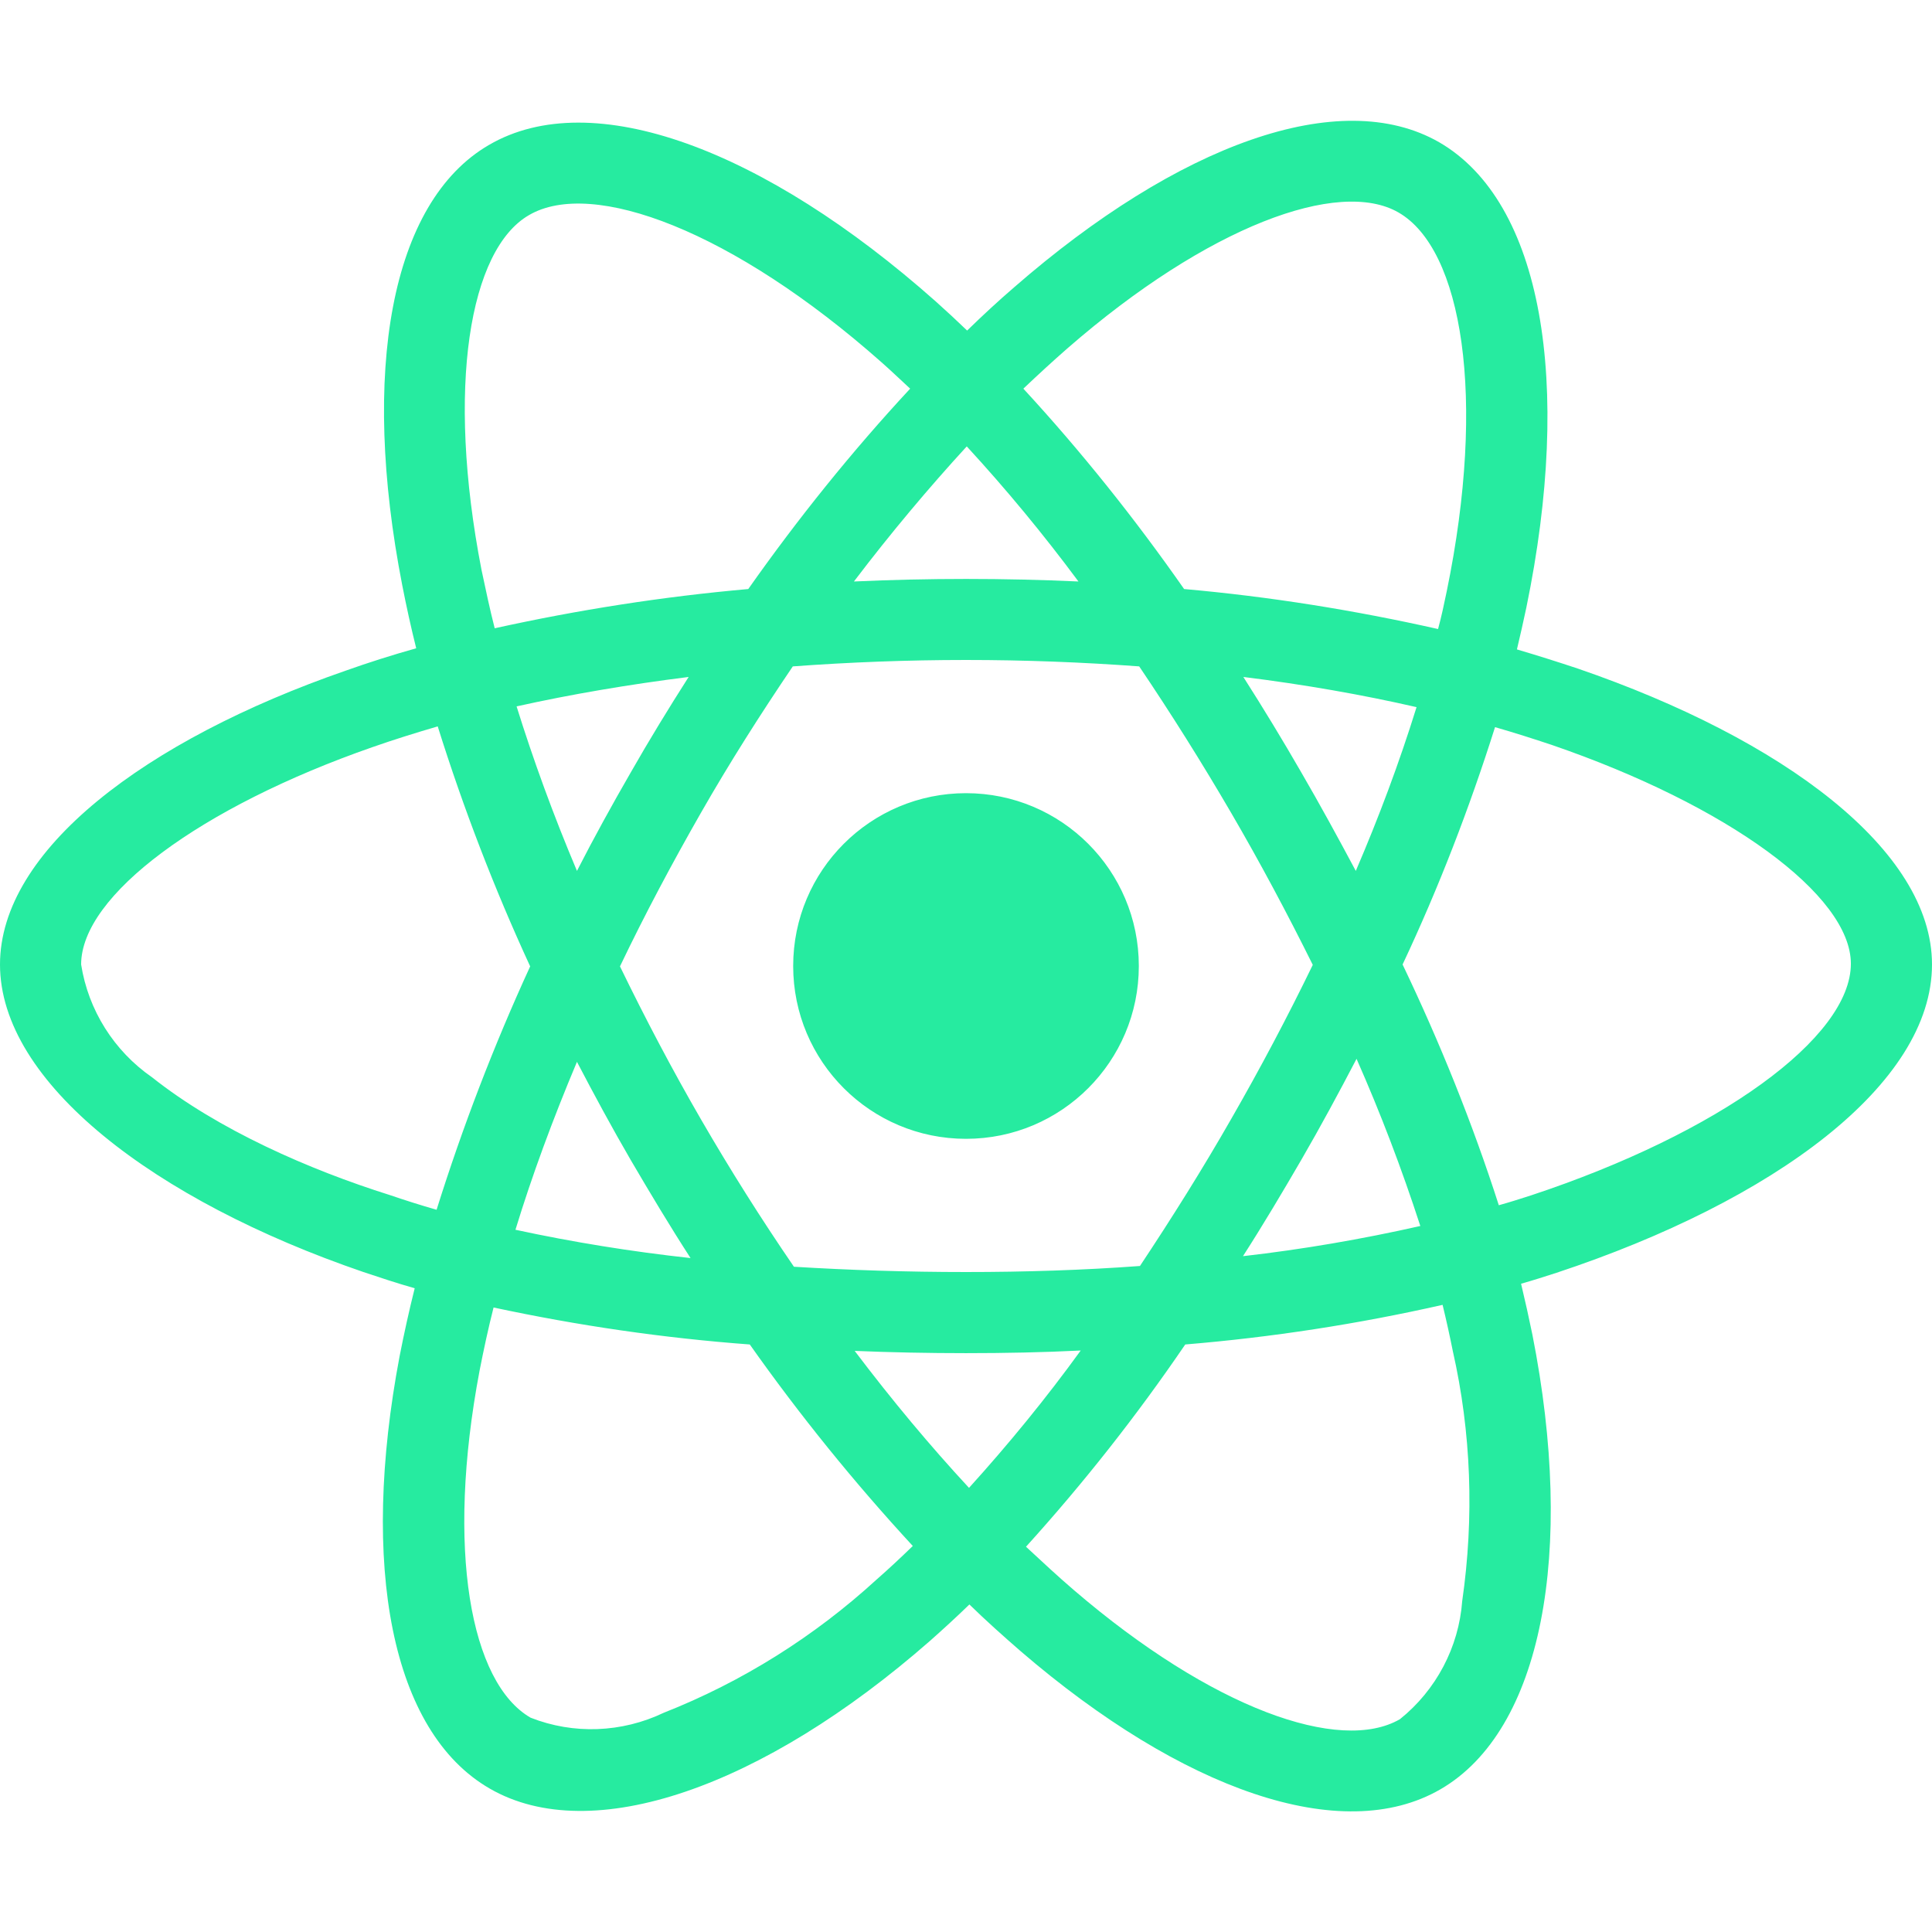
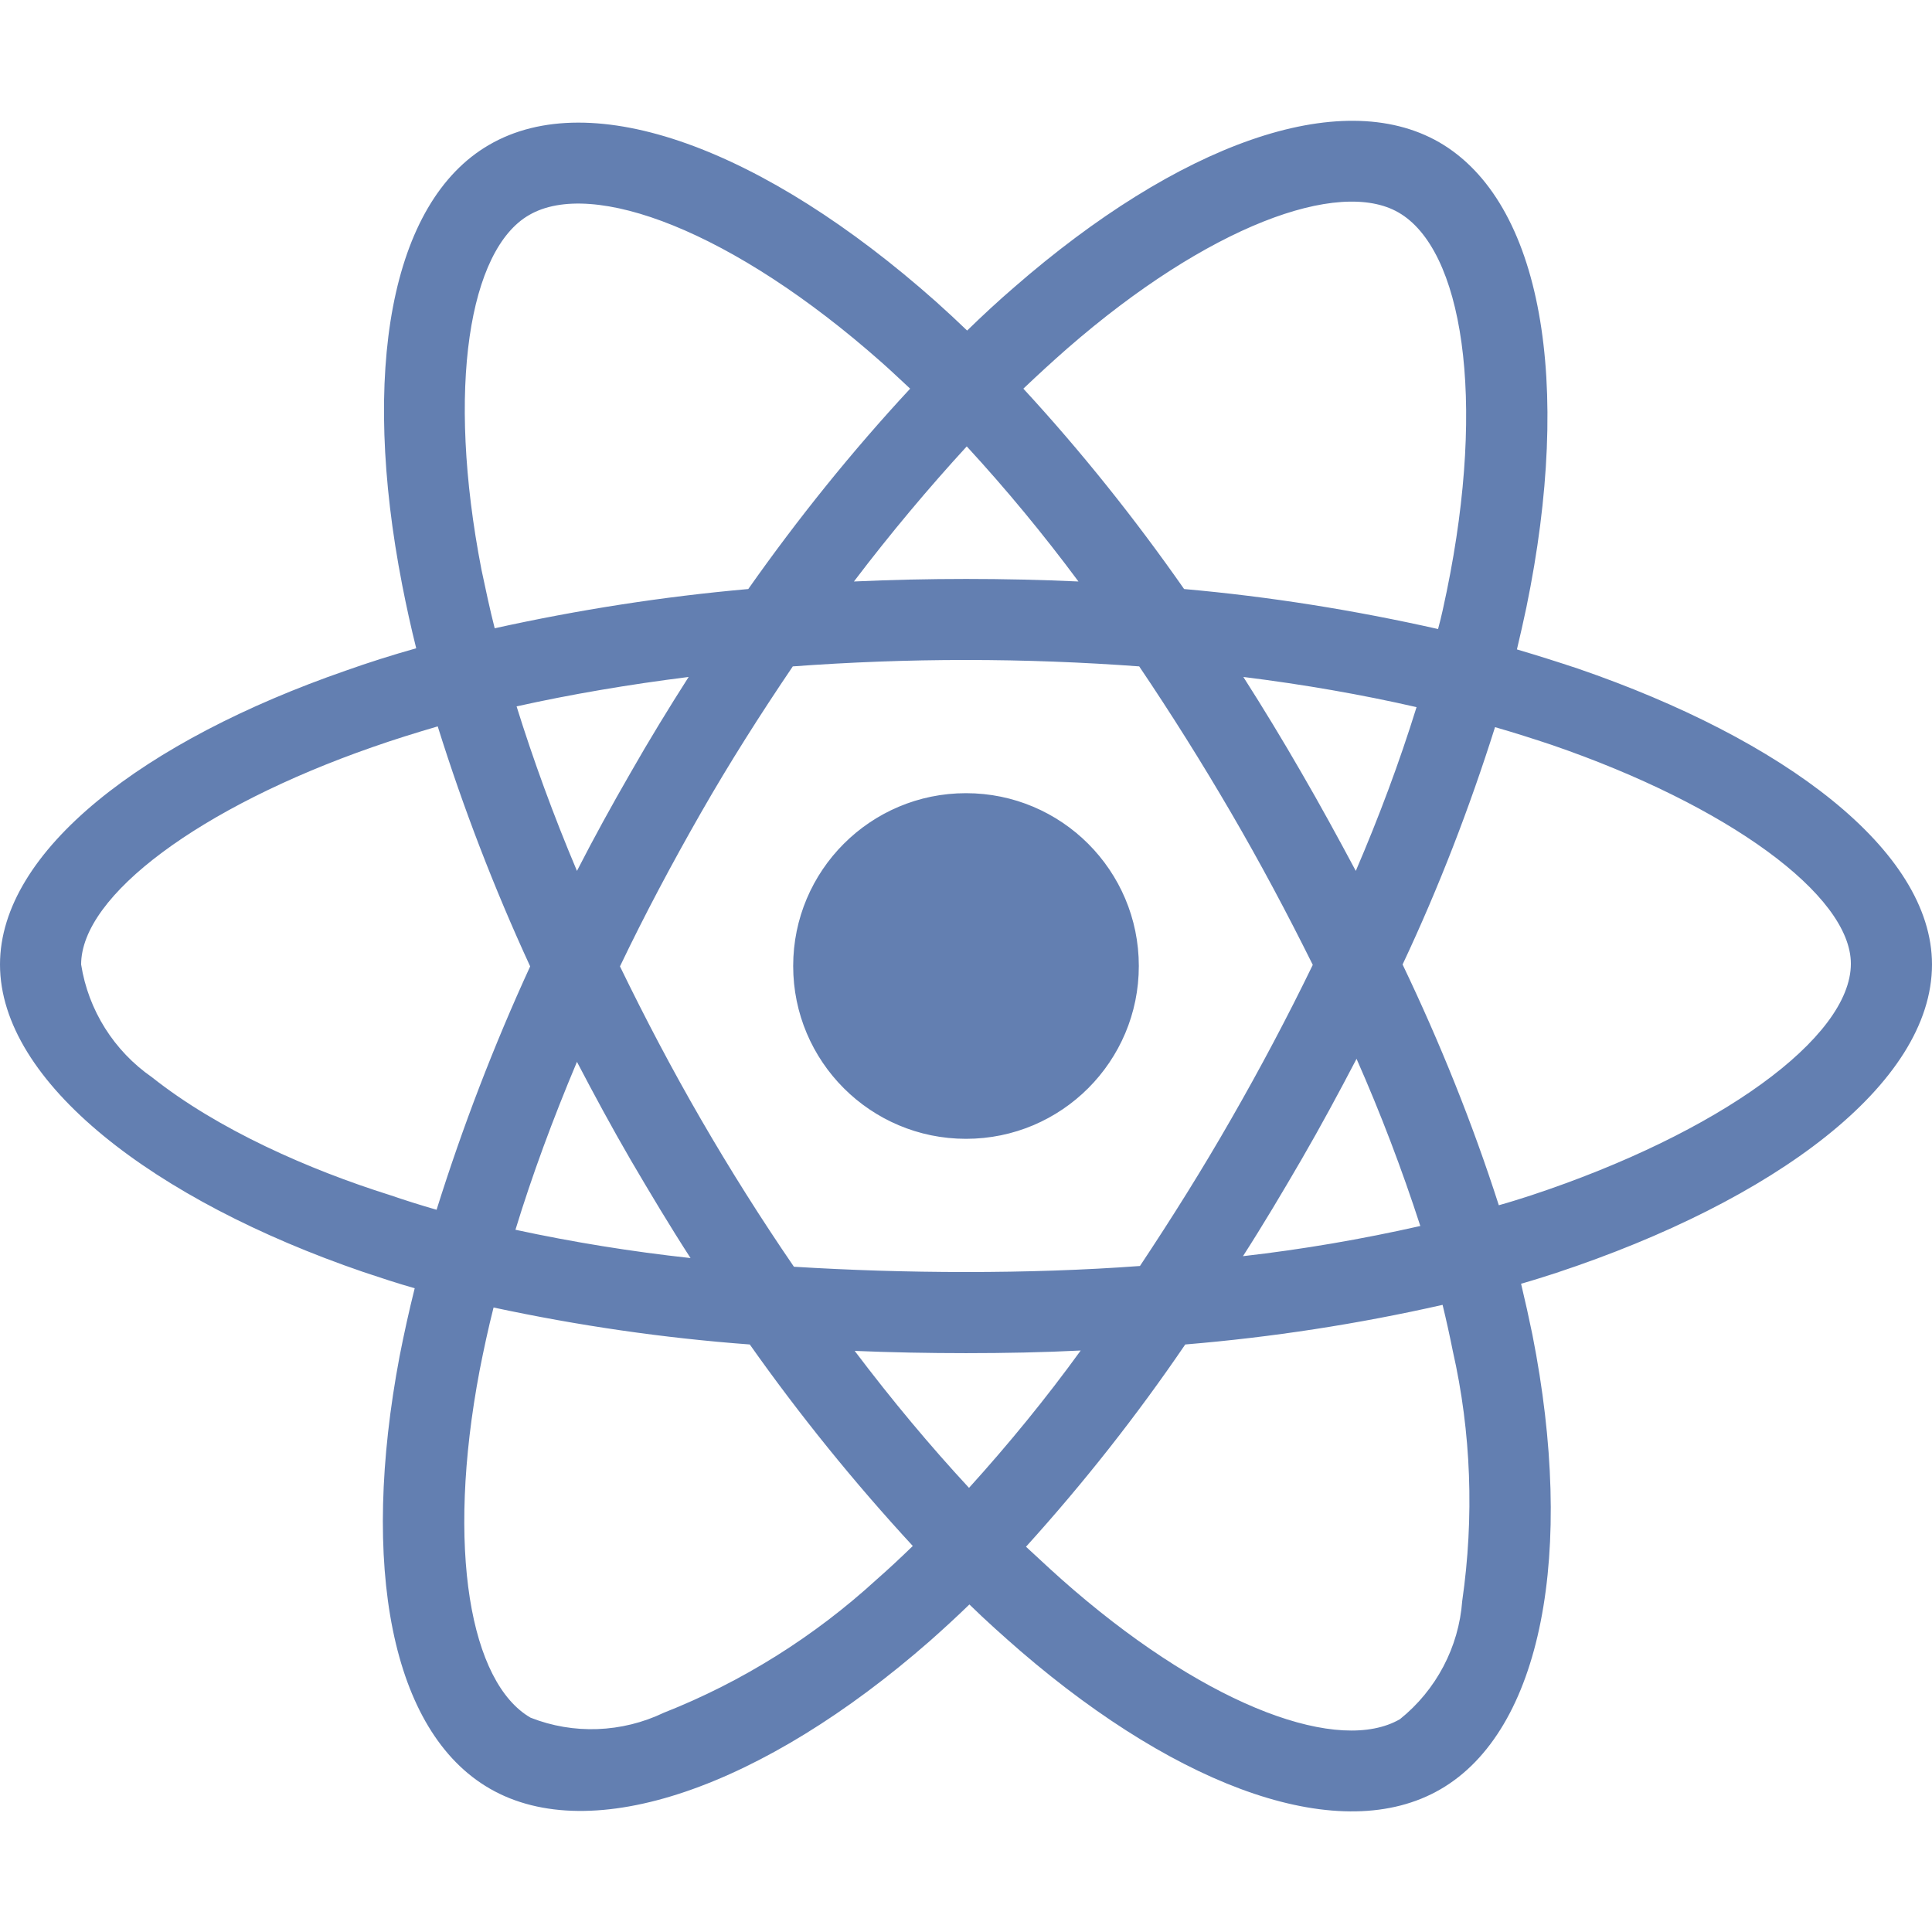
<svg xmlns="http://www.w3.org/2000/svg" aria-hidden="true" focusable="false" data-prefix="fab" data-icon="react" class="svg-inline--fa fa-react fa-w-16" role="img" viewBox="0 0 512 512">
-   <path fill="#26eba0" d="M418.2 177.2c-5.4-1.8-10.8-3.5-16.2-5.1.9-3.7 1.7-7.4 2.5-11.1 12.3-59.6 4.2-107.5-23.1-123.3-26.3-15.1-69.2.6-112.6 38.4-4.3 3.7-8.5 7.6-12.5 11.5-2.7-2.6-5.5-5.2-8.3-7.7-45.5-40.4-91.1-57.4-118.4-41.5-26.2 15.2-34 60.3-23 116.7 1.1 5.6 2.3 11.1 3.7 16.7-6.4 1.8-12.7 3.8-18.6 5.9C38.3 196.2 0 225.4 0 255.6c0 31.2 40.8 62.5 96.3 81.5 4.5 1.5 9 3 13.6 4.3-1.5 6-2.8 11.9-4 18-10.5 55.5-2.3 99.5 23.9 114.6 27 15.6 72.4-.4 116.6-39.1 3.5-3.1 7-6.3 10.5-9.7 4.4 4.3 9 8.4 13.6 12.4 42.8 36.8 85.1 51.7 111.2 36.6 27-15.6 35.8-62.9 24.4-120.5-.9-4.4-1.9-8.9-3-13.5 3.2-.9 6.3-1.9 9.4-2.9 57.7-19.1 99.5-50 99.5-81.7 0-30.3-39.4-59.7-93.8-78.4zM282.9 92.3c37.2-32.4 71.9-45.1 87.7-36 16.9 9.7 23.4 48.9 12.8 100.4-.7 3.4-1.4 6.7-2.3 10-22.2-5-44.7-8.6-67.3-10.6-13-18.6-27.2-36.4-42.6-53.1 3.9-3.7 7.7-7.2 11.7-10.7zM167.2 307.5c5.1 8.7 10.3 17.4 15.8 25.9-15.6-1.7-31.1-4.2-46.4-7.5 4.4-14.4 9.9-29.3 16.3-44.5 4.6 8.8 9.3 17.5 14.3 26.1zm-30.3-120.3c14.4-3.2 29.7-5.8 45.6-7.8-5.3 8.3-10.5 16.8-15.4 25.4-4.9 8.5-9.7 17.2-14.2 26-6.3-14.9-11.6-29.5-16-43.6zm27.4 68.9c6.6-13.8 13.8-27.3 21.4-40.6s15.8-26.2 24.4-38.9c15-1.1 30.3-1.7 45.9-1.7s31 .6 45.9 1.7c8.5 12.6 16.6 25.5 24.3 38.7s14.9 26.7 21.7 40.4c-6.7 13.8-13.9 27.4-21.6 40.8-7.6 13.3-15.7 26.2-24.2 39-14.9 1.1-30.4 1.6-46.1 1.6s-30.9-.5-45.6-1.4c-8.7-12.7-16.9-25.7-24.6-39s-14.8-26.8-21.5-40.6zm180.6 51.2c5.1-8.8 9.9-17.7 14.6-26.7 6.4 14.5 12 29.2 16.9 44.3-15.5 3.5-31.2 6.2-47 8 5.4-8.4 10.5-17 15.5-25.6zm14.4-76.5c-4.7-8.8-9.5-17.6-14.5-26.2-4.9-8.5-10-16.9-15.3-25.2 16.1 2 31.5 4.7 45.9 8-4.6 14.8-10 29.2-16.1 43.4zM256.2 118.3c10.5 11.4 20.4 23.4 29.6 35.8-19.8-.9-39.7-.9-59.5 0 9.8-12.9 19.9-24.9 29.9-35.8zM140.2 57c16.8-9.8 54.1 4.2 93.4 39 2.5 2.2 5 4.6 7.6 7-15.5 16.7-29.8 34.5-42.9 53.1-22.6 2-45 5.5-67.2 10.4-1.3-5.1-2.4-10.3-3.5-15.5-9.4-48.4-3.2-84.9 12.6-94zm-24.5 263.6c-4.2-1.2-8.3-2.5-12.4-3.9-21.3-6.7-45.5-17.3-63-31.2-10.1-7-16.9-17.8-18.8-29.9 0-18.3 31.6-41.7 77.2-57.6 5.7-2 11.5-3.8 17.3-5.5 6.8 21.7 15 43 24.5 63.6-9.6 20.9-17.9 42.5-24.8 64.5zm116.6 98c-16.5 15.1-35.6 27.1-56.4 35.3-11.1 5.3-23.9 5.8-35.3 1.3-15.9-9.2-22.5-44.5-13.5-92 1.1-5.6 2.3-11.2 3.7-16.7 22.4 4.8 45 8.1 67.9 9.8 13.2 18.7 27.7 36.6 43.2 53.4-3.2 3.1-6.4 6.1-9.6 8.9zm24.5-24.3c-10.2-11-20.4-23.2-30.3-36.3 9.6.4 19.5.6 29.5.6 10.3 0 20.4-.2 30.4-.7-9.2 12.7-19.1 24.8-29.6 36.4zm130.7 30c-.9 12.2-6.9 23.6-16.5 31.3-15.9 9.2-49.8-2.8-86.4-34.2-4.2-3.6-8.4-7.5-12.7-11.5 15.3-16.9 29.4-34.8 42.2-53.6 22.9-1.9 45.7-5.4 68.2-10.5 1 4.1 1.9 8.2 2.7 12.2 4.9 21.6 5.7 44.1 2.5 66.3zm18.2-107.5c-2.8.9-5.6 1.8-8.5 2.6-7-21.8-15.6-43.1-25.5-63.8 9.6-20.4 17.7-41.4 24.5-62.9 5.2 1.5 10.2 3.1 15 4.7 46.6 16 79.3 39.8 79.3 58 0 19.6-34.9 44.9-84.8 61.4zm-149.7-15c25.3 0 45.8-20.5 45.8-45.8s-20.5-45.8-45.8-45.8c-25.3 0-45.8 20.5-45.8 45.8s20.5 45.8 45.8 45.8z" />
+   <path fill="#637fb1" d="M418.2 177.2c-5.4-1.8-10.8-3.5-16.2-5.1.9-3.7 1.7-7.4 2.5-11.1 12.3-59.6 4.2-107.5-23.1-123.3-26.3-15.1-69.2.6-112.6 38.4-4.3 3.7-8.5 7.6-12.5 11.5-2.7-2.6-5.5-5.2-8.3-7.7-45.5-40.4-91.1-57.4-118.4-41.5-26.2 15.2-34 60.3-23 116.7 1.1 5.6 2.3 11.1 3.7 16.7-6.4 1.8-12.7 3.8-18.6 5.9C38.3 196.2 0 225.4 0 255.6c0 31.2 40.8 62.5 96.3 81.5 4.5 1.5 9 3 13.6 4.3-1.5 6-2.8 11.9-4 18-10.5 55.5-2.3 99.5 23.9 114.6 27 15.6 72.4-.4 116.6-39.1 3.5-3.1 7-6.3 10.5-9.7 4.4 4.3 9 8.4 13.6 12.4 42.8 36.8 85.1 51.7 111.2 36.6 27-15.6 35.8-62.9 24.4-120.5-.9-4.4-1.9-8.9-3-13.5 3.2-.9 6.3-1.9 9.4-2.9 57.7-19.1 99.5-50 99.5-81.7 0-30.3-39.4-59.7-93.8-78.4zM282.9 92.3c37.2-32.4 71.9-45.1 87.7-36 16.9 9.7 23.4 48.9 12.8 100.4-.7 3.4-1.4 6.7-2.3 10-22.2-5-44.7-8.6-67.3-10.6-13-18.6-27.2-36.4-42.6-53.1 3.9-3.7 7.7-7.2 11.7-10.7zM167.2 307.5c5.1 8.7 10.3 17.4 15.8 25.9-15.6-1.7-31.1-4.2-46.4-7.5 4.4-14.4 9.9-29.3 16.3-44.5 4.6 8.8 9.3 17.5 14.3 26.1zm-30.3-120.3c14.4-3.2 29.7-5.8 45.6-7.8-5.3 8.3-10.5 16.8-15.4 25.4-4.9 8.5-9.7 17.2-14.2 26-6.3-14.9-11.6-29.5-16-43.6zm27.4 68.9c6.6-13.8 13.8-27.3 21.4-40.6s15.8-26.2 24.4-38.9c15-1.1 30.3-1.7 45.9-1.7s31 .6 45.9 1.7c8.5 12.6 16.6 25.5 24.3 38.7s14.9 26.7 21.7 40.4c-6.7 13.8-13.9 27.4-21.6 40.8-7.6 13.3-15.7 26.2-24.2 39-14.9 1.1-30.4 1.6-46.1 1.6s-30.9-.5-45.6-1.4c-8.7-12.7-16.9-25.7-24.6-39s-14.8-26.8-21.5-40.6zm180.6 51.2c5.1-8.8 9.9-17.7 14.6-26.7 6.4 14.5 12 29.2 16.9 44.3-15.5 3.5-31.2 6.2-47 8 5.4-8.4 10.5-17 15.5-25.6zm14.4-76.5c-4.7-8.8-9.5-17.6-14.5-26.2-4.9-8.5-10-16.9-15.3-25.2 16.1 2 31.5 4.7 45.9 8-4.6 14.8-10 29.2-16.1 43.4zM256.2 118.3c10.5 11.4 20.4 23.4 29.6 35.8-19.8-.9-39.7-.9-59.5 0 9.8-12.9 19.9-24.9 29.9-35.8zM140.2 57c16.8-9.8 54.1 4.2 93.4 39 2.5 2.2 5 4.6 7.6 7-15.5 16.7-29.8 34.5-42.9 53.1-22.6 2-45 5.5-67.2 10.4-1.3-5.1-2.4-10.3-3.5-15.5-9.4-48.4-3.2-84.9 12.6-94zm-24.5 263.6c-4.2-1.2-8.3-2.5-12.4-3.9-21.3-6.7-45.5-17.3-63-31.2-10.1-7-16.9-17.8-18.8-29.9 0-18.3 31.6-41.7 77.2-57.6 5.7-2 11.5-3.8 17.3-5.5 6.8 21.7 15 43 24.5 63.6-9.6 20.9-17.9 42.5-24.8 64.5zm116.6 98c-16.5 15.1-35.6 27.1-56.4 35.3-11.1 5.3-23.9 5.8-35.3 1.3-15.9-9.2-22.5-44.5-13.5-92 1.1-5.6 2.3-11.2 3.7-16.7 22.4 4.8 45 8.1 67.9 9.8 13.2 18.7 27.7 36.6 43.2 53.4-3.2 3.1-6.4 6.1-9.6 8.9zm24.5-24.3c-10.2-11-20.4-23.2-30.3-36.3 9.6.4 19.5.6 29.5.6 10.3 0 20.4-.2 30.4-.7-9.2 12.7-19.1 24.8-29.6 36.4zm130.7 30c-.9 12.2-6.9 23.6-16.5 31.3-15.9 9.2-49.8-2.8-86.4-34.2-4.2-3.6-8.4-7.5-12.7-11.5 15.3-16.9 29.4-34.8 42.2-53.6 22.9-1.9 45.7-5.4 68.2-10.5 1 4.1 1.9 8.2 2.7 12.2 4.9 21.6 5.7 44.1 2.5 66.3zm18.2-107.5c-2.8.9-5.6 1.8-8.5 2.6-7-21.8-15.6-43.1-25.5-63.8 9.6-20.4 17.7-41.4 24.5-62.9 5.2 1.5 10.2 3.1 15 4.7 46.6 16 79.3 39.8 79.3 58 0 19.6-34.9 44.9-84.8 61.4zm-149.7-15c25.3 0 45.8-20.5 45.8-45.8s-20.5-45.8-45.8-45.8c-25.3 0-45.8 20.5-45.8 45.8s20.5 45.8 45.8 45.8z" />
</svg>
